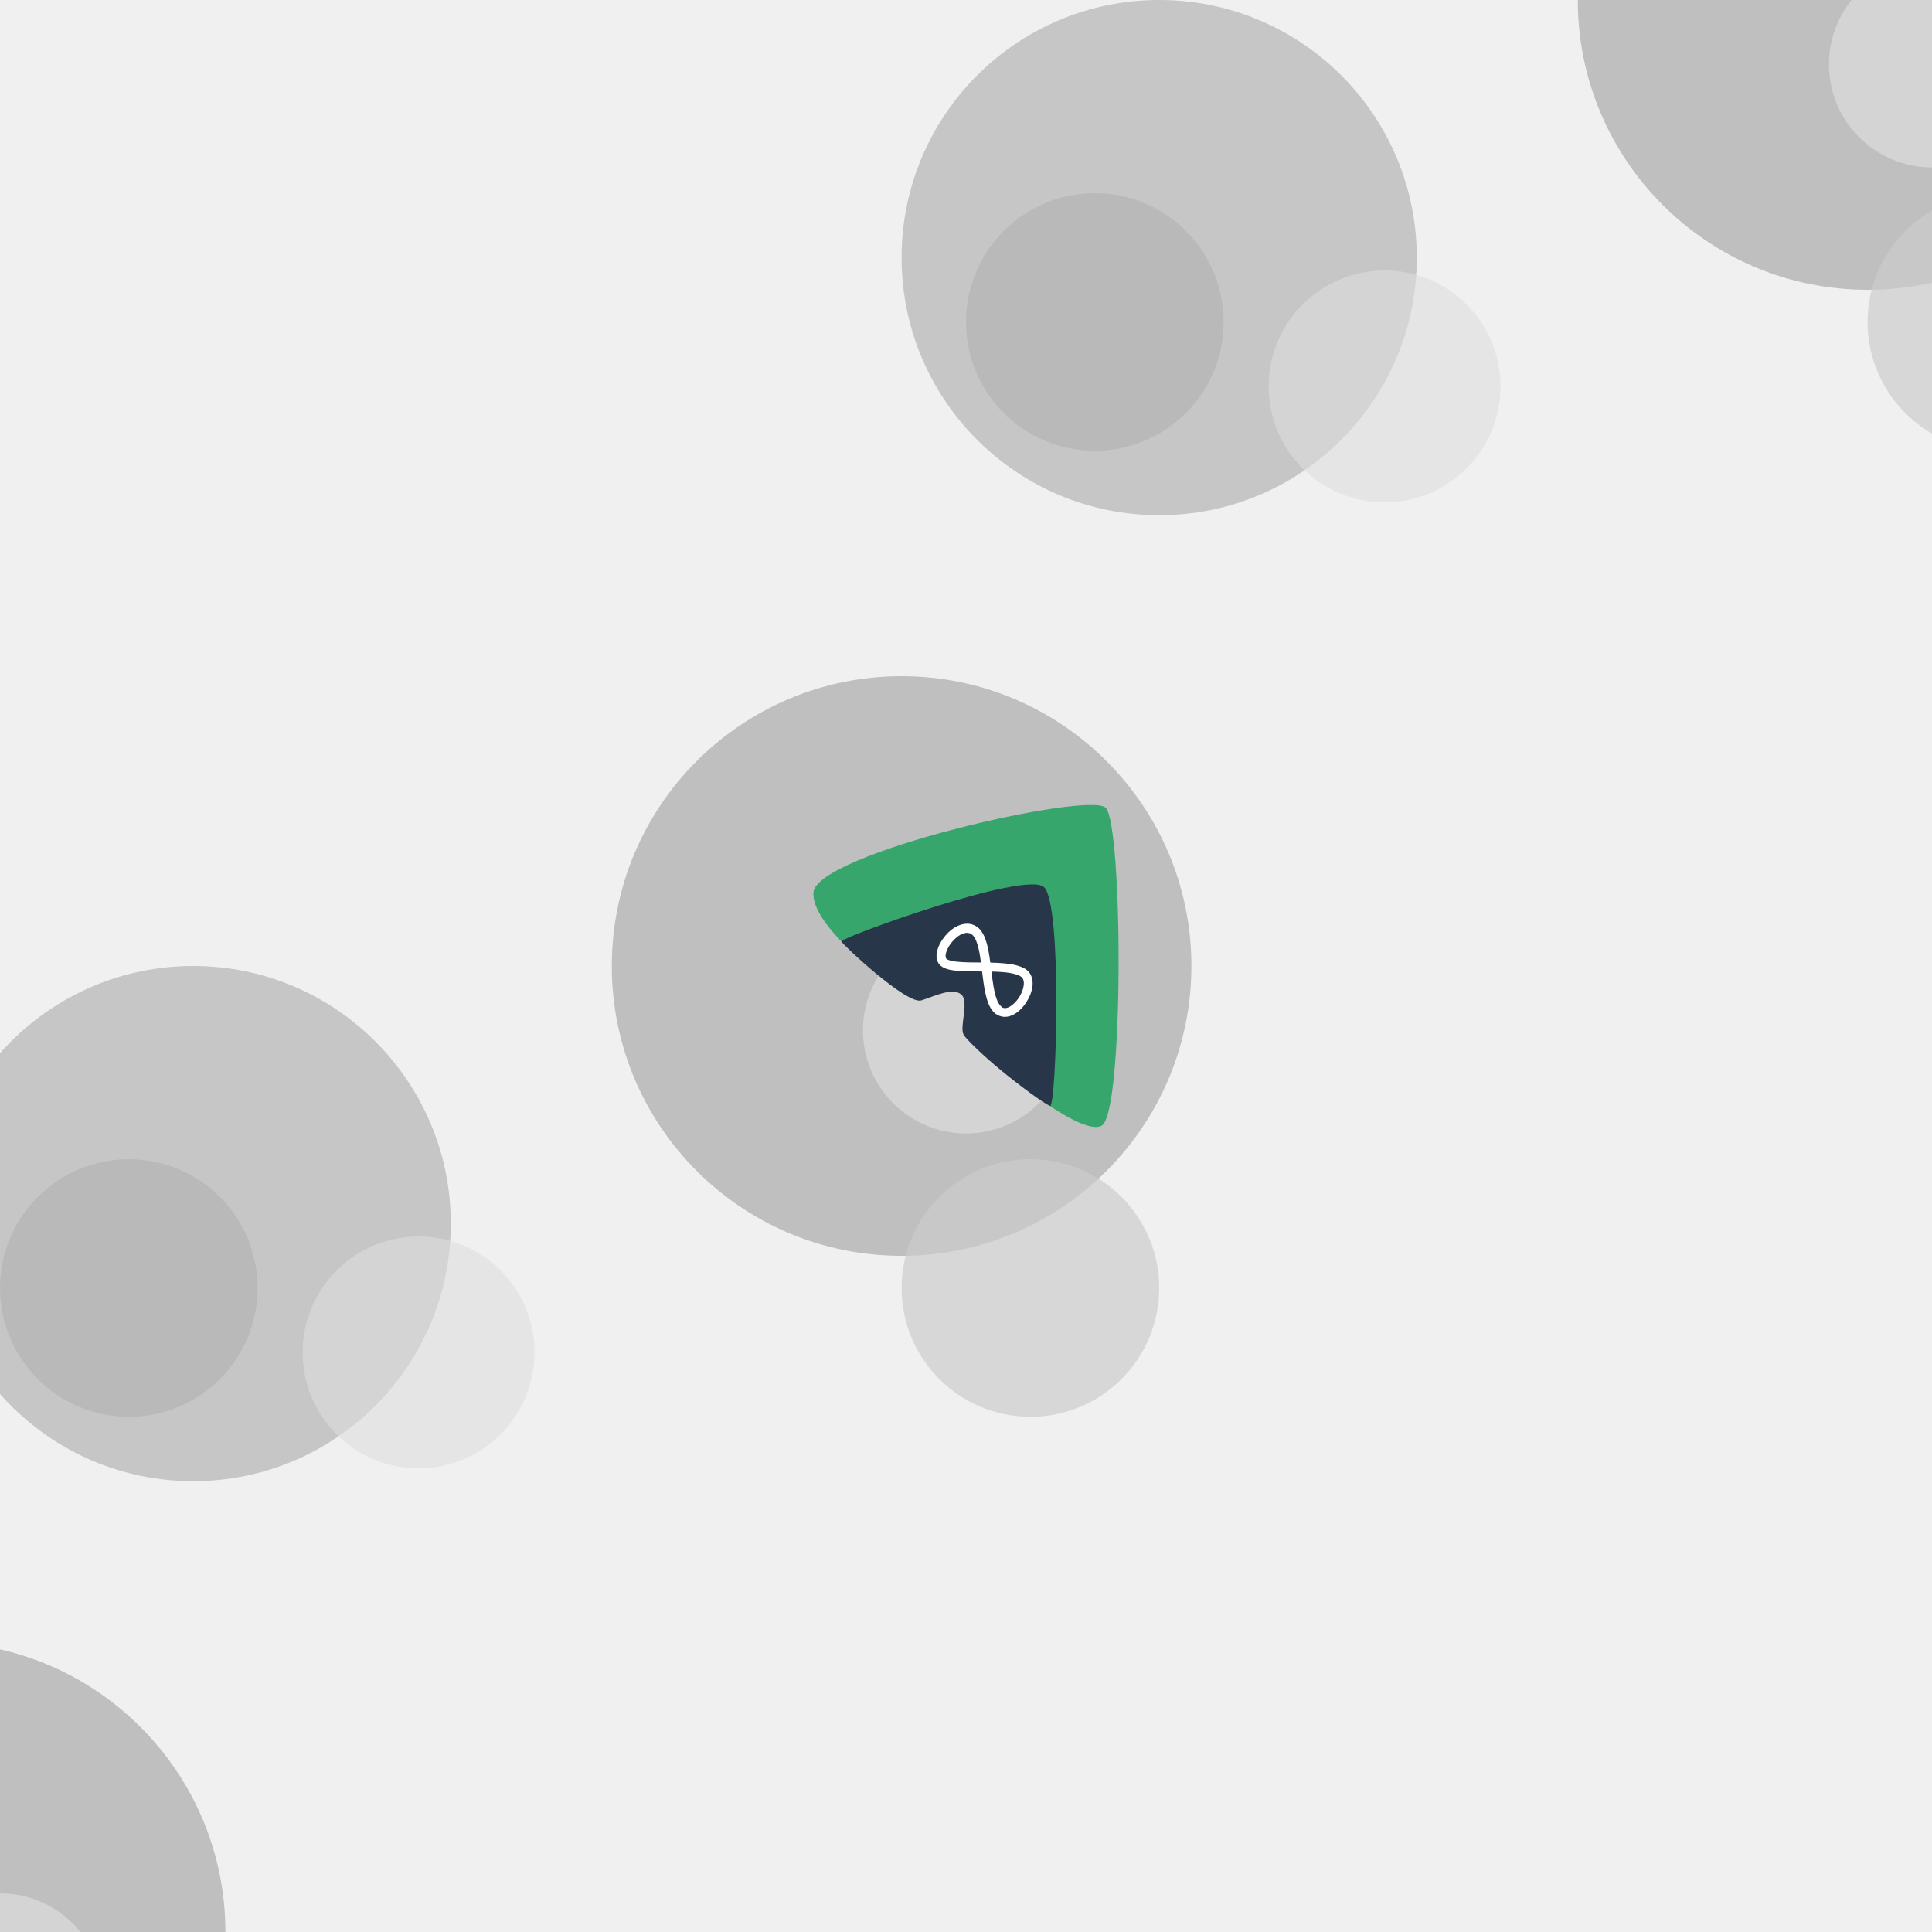
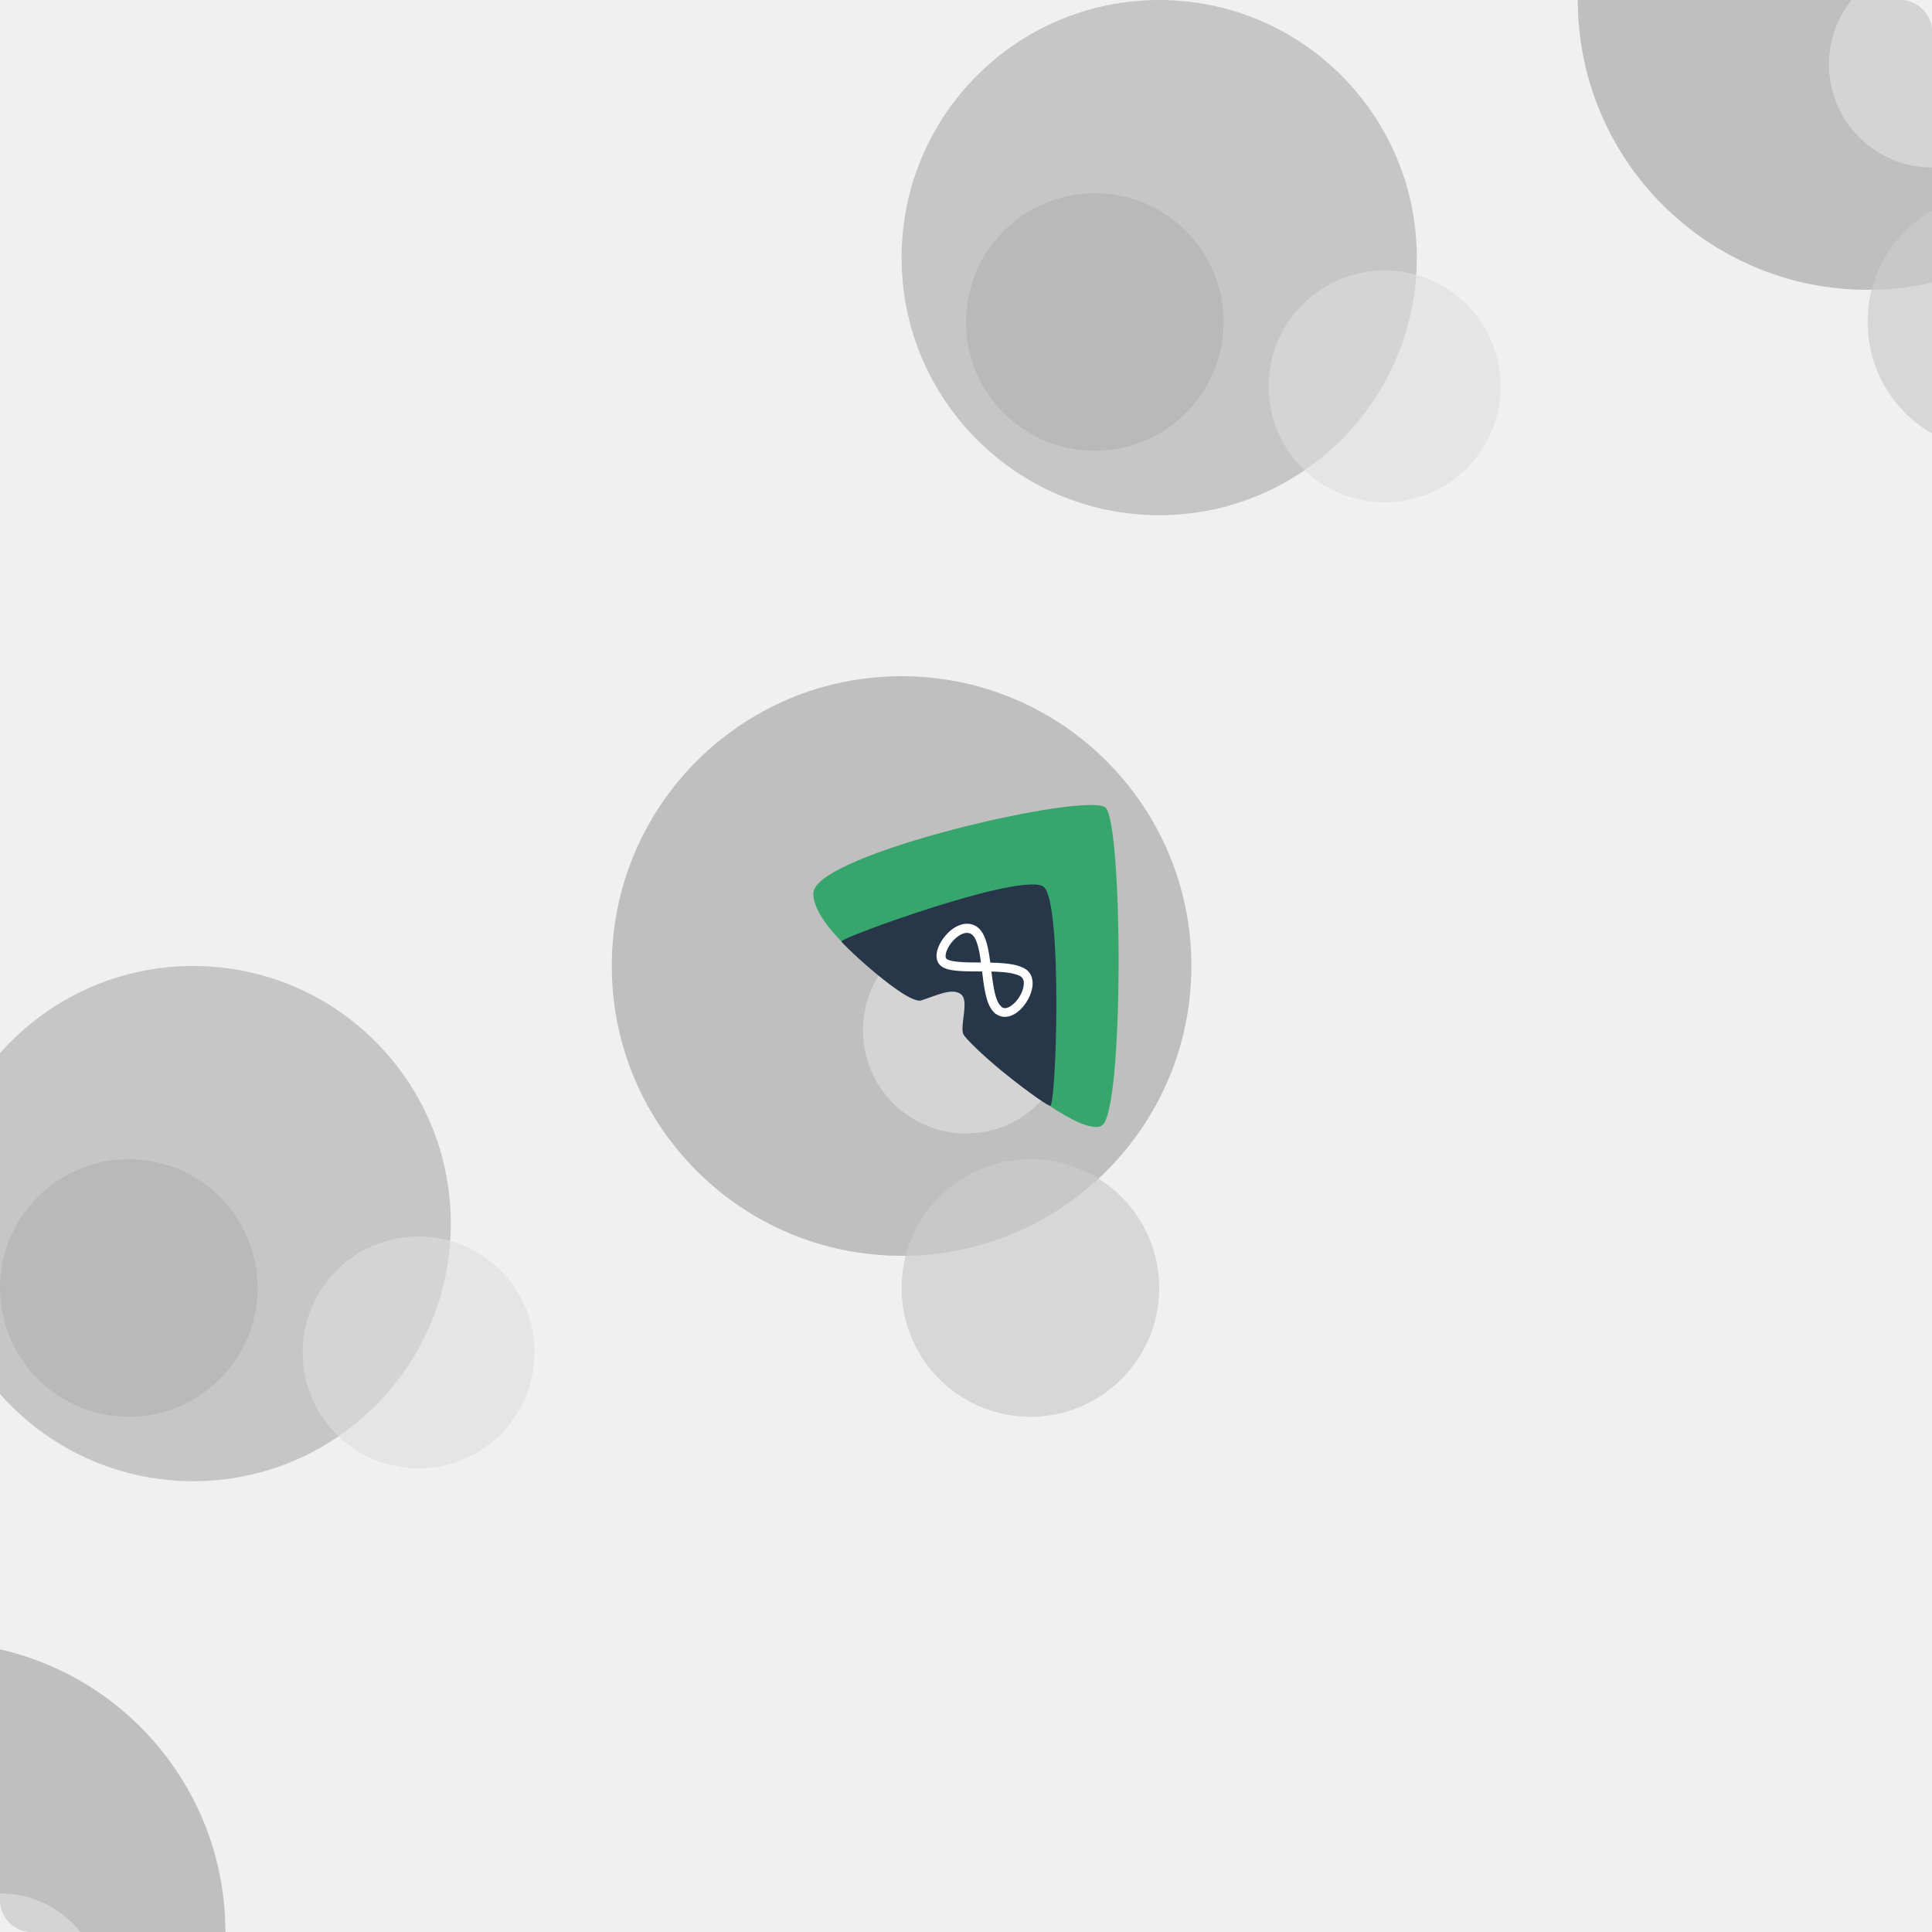
<svg xmlns="http://www.w3.org/2000/svg" width="100%" height="100%" viewBox="0 0 300 300" preserveAspectRatio="xMidYMid slice">
  <defs>
    <g id="cloud1" fill-opacity="0.6">
      <circle cx="0" cy="0" r="20" fill="#bbb" />
      <circle cx="10" cy="-10" r="40" fill="#aaa" />
      <circle cx="45" cy="10" r="18" fill="#ddd" />
    </g>
    <g id="cloud2" fill-opacity="0.5">
      <circle cx="20" cy="10" r="20" fill="#ccc" />
      <circle cx="-20" cy="10" r="24" fill="#999" />
      <circle cx="10" cy="50" r="50" fill="#eee" />
    </g>
    <g id="cloud3" fill-opacity="0.7">
      <circle cx="-10" cy="-20" r="45" fill="#aaa" />
      <circle cx="10" cy="30" r="20" fill="#ccc" />
      <circle cx="0" cy="-10" r="16" fill="#ddd" />
    </g>
  </defs>
-   <g>
+   <clipPath id="clip">
+     <rect width="300" height="300" rx="5" ry="5" fill="#444" />
+   </clipPath>
+   <g clip-path="url(#clip)">
    <use href="#cloud1" x="20" y="200">
      <animateTransform id="cloud1-animation1" attributeName="transform" type="translate" values="0 0; -150 150" dur="5s" repeatCount="indefinite" />
    </use>
    <use href="#cloud1" x="170" y="50">
      <animateTransform id="cloud1-animation1" attributeName="transform" type="translate" values="0 0; -150 150" dur="5s" repeatCount="indefinite" />
    </use>
    <use href="#cloud1" x="320" y="-100">
      <animateTransform id="cloud1-animation1" attributeName="transform" type="translate" values="0 0; -150 150" dur="5s" repeatCount="indefinite" />
    </use>
  </g>
-   <g>
+   <g clip-path="url(#clip)">
    <use href="#cloud3" x="300" y="20">
      <animateTransform id="cloud3-animation1" attributeName="transform" type="translate" values="0 0; -150 150" dur="5s" repeatCount="indefinite" />
    </use>
    <use href="#cloud3" x="150" y="170">
      <animateTransform id="cloud3-animation1" attributeName="transform" type="translate" values="0 0; -150 150" dur="5s" repeatCount="indefinite" />
    </use>
    <use href="#cloud3" x="0" y="320">
      <animateTransform id="cloud3-animation1" attributeName="transform" type="translate" values="0 0; -150 150" dur="5s" repeatCount="indefinite" />
    </use>
  </g>
  <svg x="125" y="125" width="50" height="50" viewBox="174.698 175.288 528.72 557.824" preserveAspectRatio="xMidYMid meet">
    <g id="Layer">
      <g opacity="1">
        <path d="M565.021 252.186" fill="none" opacity="1" stroke="#007aff" stroke-linecap="butt" stroke-linejoin="round" stroke-width="9.683" />
        <path d="M174.772 327.015C170.624 394.501 342.533 513.478 358.71 508.098C374.887 502.719 414.583 489.507 430.372 502.688C446.161 515.87 428.199 547.248 442.521 574.514C456.843 601.78 635.804 754.707 674.488 730.532C713.172 706.357 710.713 208.905 681.02 180.068C651.326 151.231 178.92 259.529 174.772 327.015Z" fill="#36a66c" fill-rule="nonzero" opacity="1" stroke="none" />
        <path d="M223.183 411.619C225.771 417.619 336.622 521.86 361.815 513.743C387.008 505.625 414.685 491.431 430.182 502.933C445.68 514.435 427.135 559.202 434.989 573.313C438.929 580.392 467.917 608.842 500.554 635.587C532.978 662.158 573.088 691.77 584.537 696.598C595.61 701.268 606.407 346.835 574.186 317.579C541.965 288.323 220.595 405.618 223.183 411.619Z" fill="#273648" fill-rule="nonzero" opacity="1" stroke="none" />
        <g opacity="1">
          <path d="M440.411 380.929C433.56 381.042 426.706 383.321 420.547 386.927C411.838 392.026 404.465 399.419 398.724 407.671C395.356 412.511 392.494 417.746 390.52 423.313C389.201 427.034 388.269 430.923 388.043 434.874C387.886 437.599 388.07 440.354 388.724 443.009C389.108 444.571 389.652 446.099 390.369 447.54C395.806 458.483 409.701 460.928 420.683 462.16C422.555 462.37 424.431 462.553 426.309 462.7C429.289 462.933 432.275 463.097 435.261 463.219C438.943 463.369 442.625 463.452 446.309 463.507C451.242 463.58 456.174 463.598 461.107 463.617C463.042 463.624 464.977 463.65 466.912 463.659C468.522 477.122 470.156 490.585 473.213 503.8C475.97 515.718 480.143 528.385 489.693 536.613C490.583 537.376 491.597 537.894 492.653 538.206C494.159 539.186 495.735 540.044 497.436 540.699C507.683 544.646 518.637 540.995 527.127 534.796C535.588 528.617 542.32 520.05 547.163 510.814C550.523 504.407 553.07 497.494 554.083 490.306C555.513 480.164 553.472 469.288 545.608 462.155C541.87 458.765 537.162 456.568 532.449 454.89C524.035 451.894 515.09 450.558 506.236 449.688C497.9 448.869 489.535 448.509 481.165 448.331C480.715 444.909 480.25 441.49 479.725 438.08C478.149 427.856 476.254 417.55 472.705 407.802C470.29 401.167 467.011 394.614 461.967 389.572C460.196 387.802 458.219 386.249 456.058 384.984C451.067 382.06 445.739 380.841 440.411 380.929ZM440.84 396.833C444.414 396.845 447.869 398.003 450.678 400.835C454.041 404.225 456.079 408.829 457.682 413.255C460.46 420.928 462.03 429.031 463.35 437.063C463.955 440.748 464.477 444.45 464.973 448.153C457.793 448.117 450.613 448.088 443.444 447.917C436.433 447.751 429.413 447.457 422.443 446.655C417.658 446.104 412.68 445.363 408.205 443.496C407.061 443.019 405.853 442.48 405.036 441.511C403.74 439.974 403.614 437.706 403.732 435.796C403.974 431.841 405.398 427.972 407.105 424.434C410.509 417.378 415.511 410.962 421.416 405.827C424.753 402.925 428.429 400.354 432.522 398.635C435.21 397.505 438.06 396.823 440.84 396.833ZM483.109 463.826C489.838 463.972 496.572 464.231 503.276 464.827C511.03 465.516 518.905 466.538 526.325 468.986C529.435 470.012 532.862 471.267 535.335 473.496C539.845 477.561 539.718 484.536 538.656 490.013C536.384 501.735 528.898 513.828 519.641 521.328C515.363 524.794 509.154 528.527 503.423 526.666C502.696 526.43 502.025 526.108 501.385 525.728C501.033 525.253 500.638 524.804 500.17 524.403C496.441 521.227 494.201 516.748 492.464 512.244C489.587 504.784 487.983 496.854 486.634 488.997C485.2 480.644 484.138 472.237 483.109 463.826Z" fill="#ffffff" stroke="none" />
        </g>
      </g>
    </g>
  </svg>
</svg>
